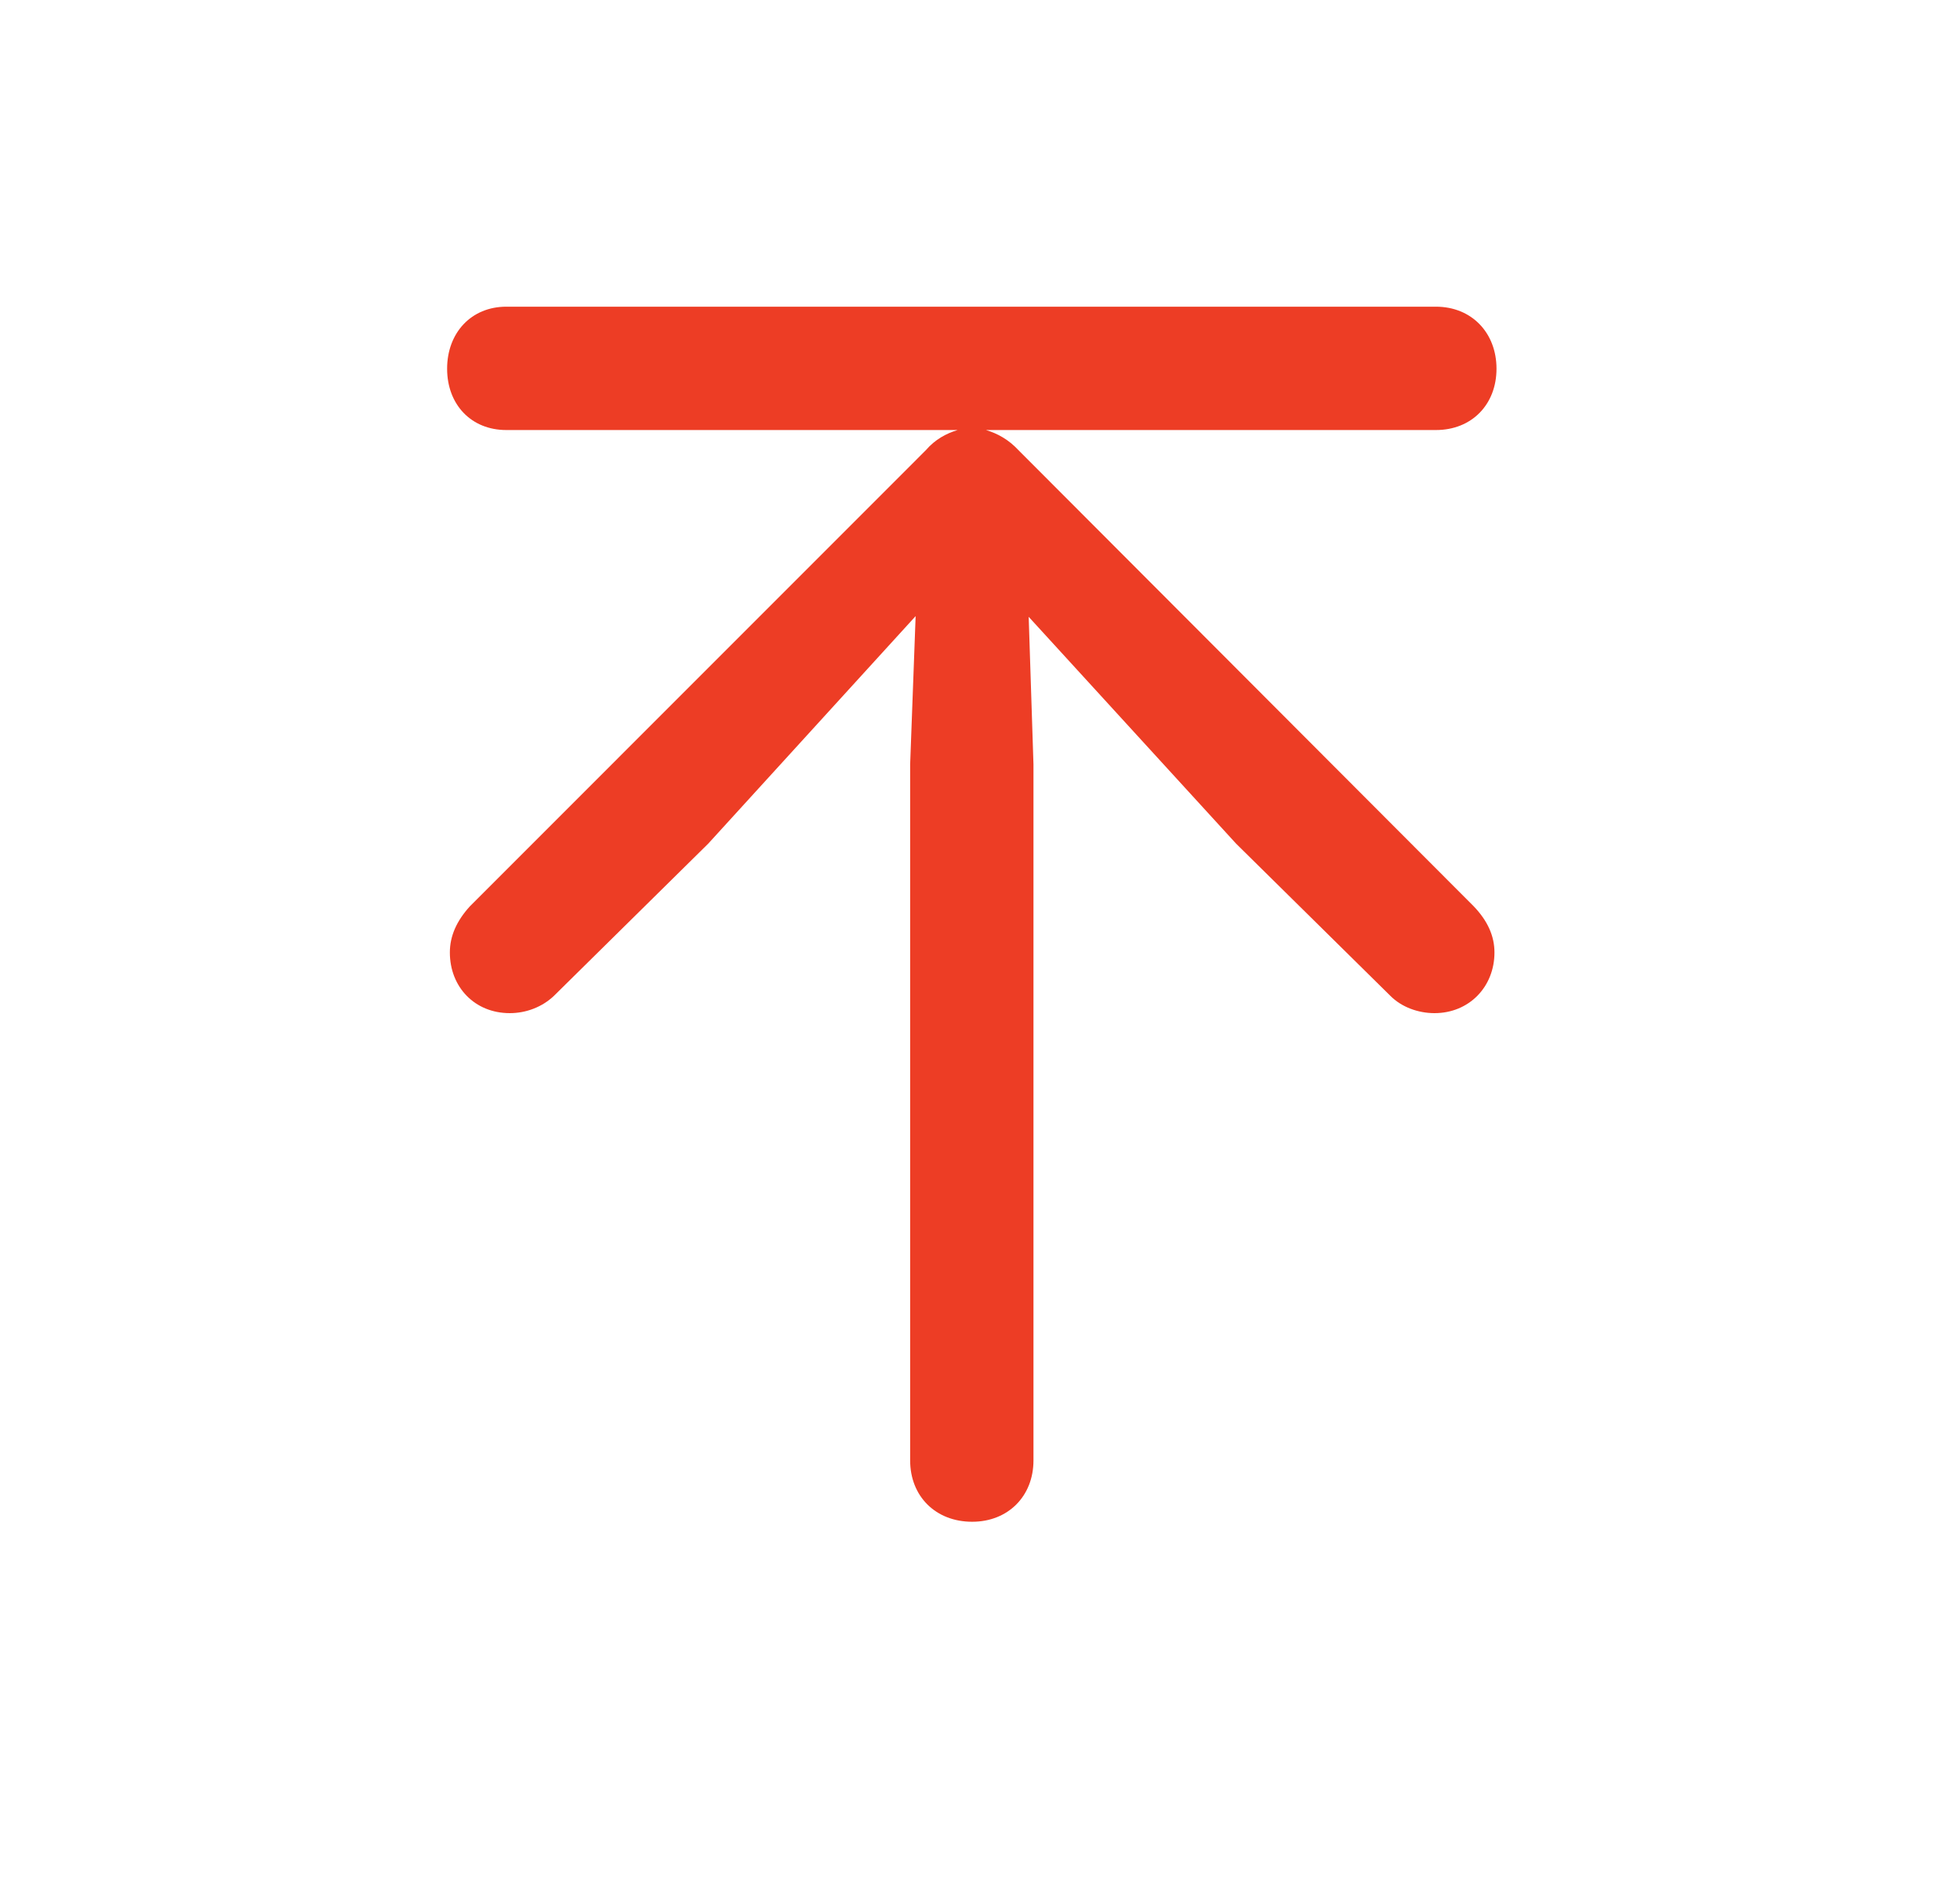
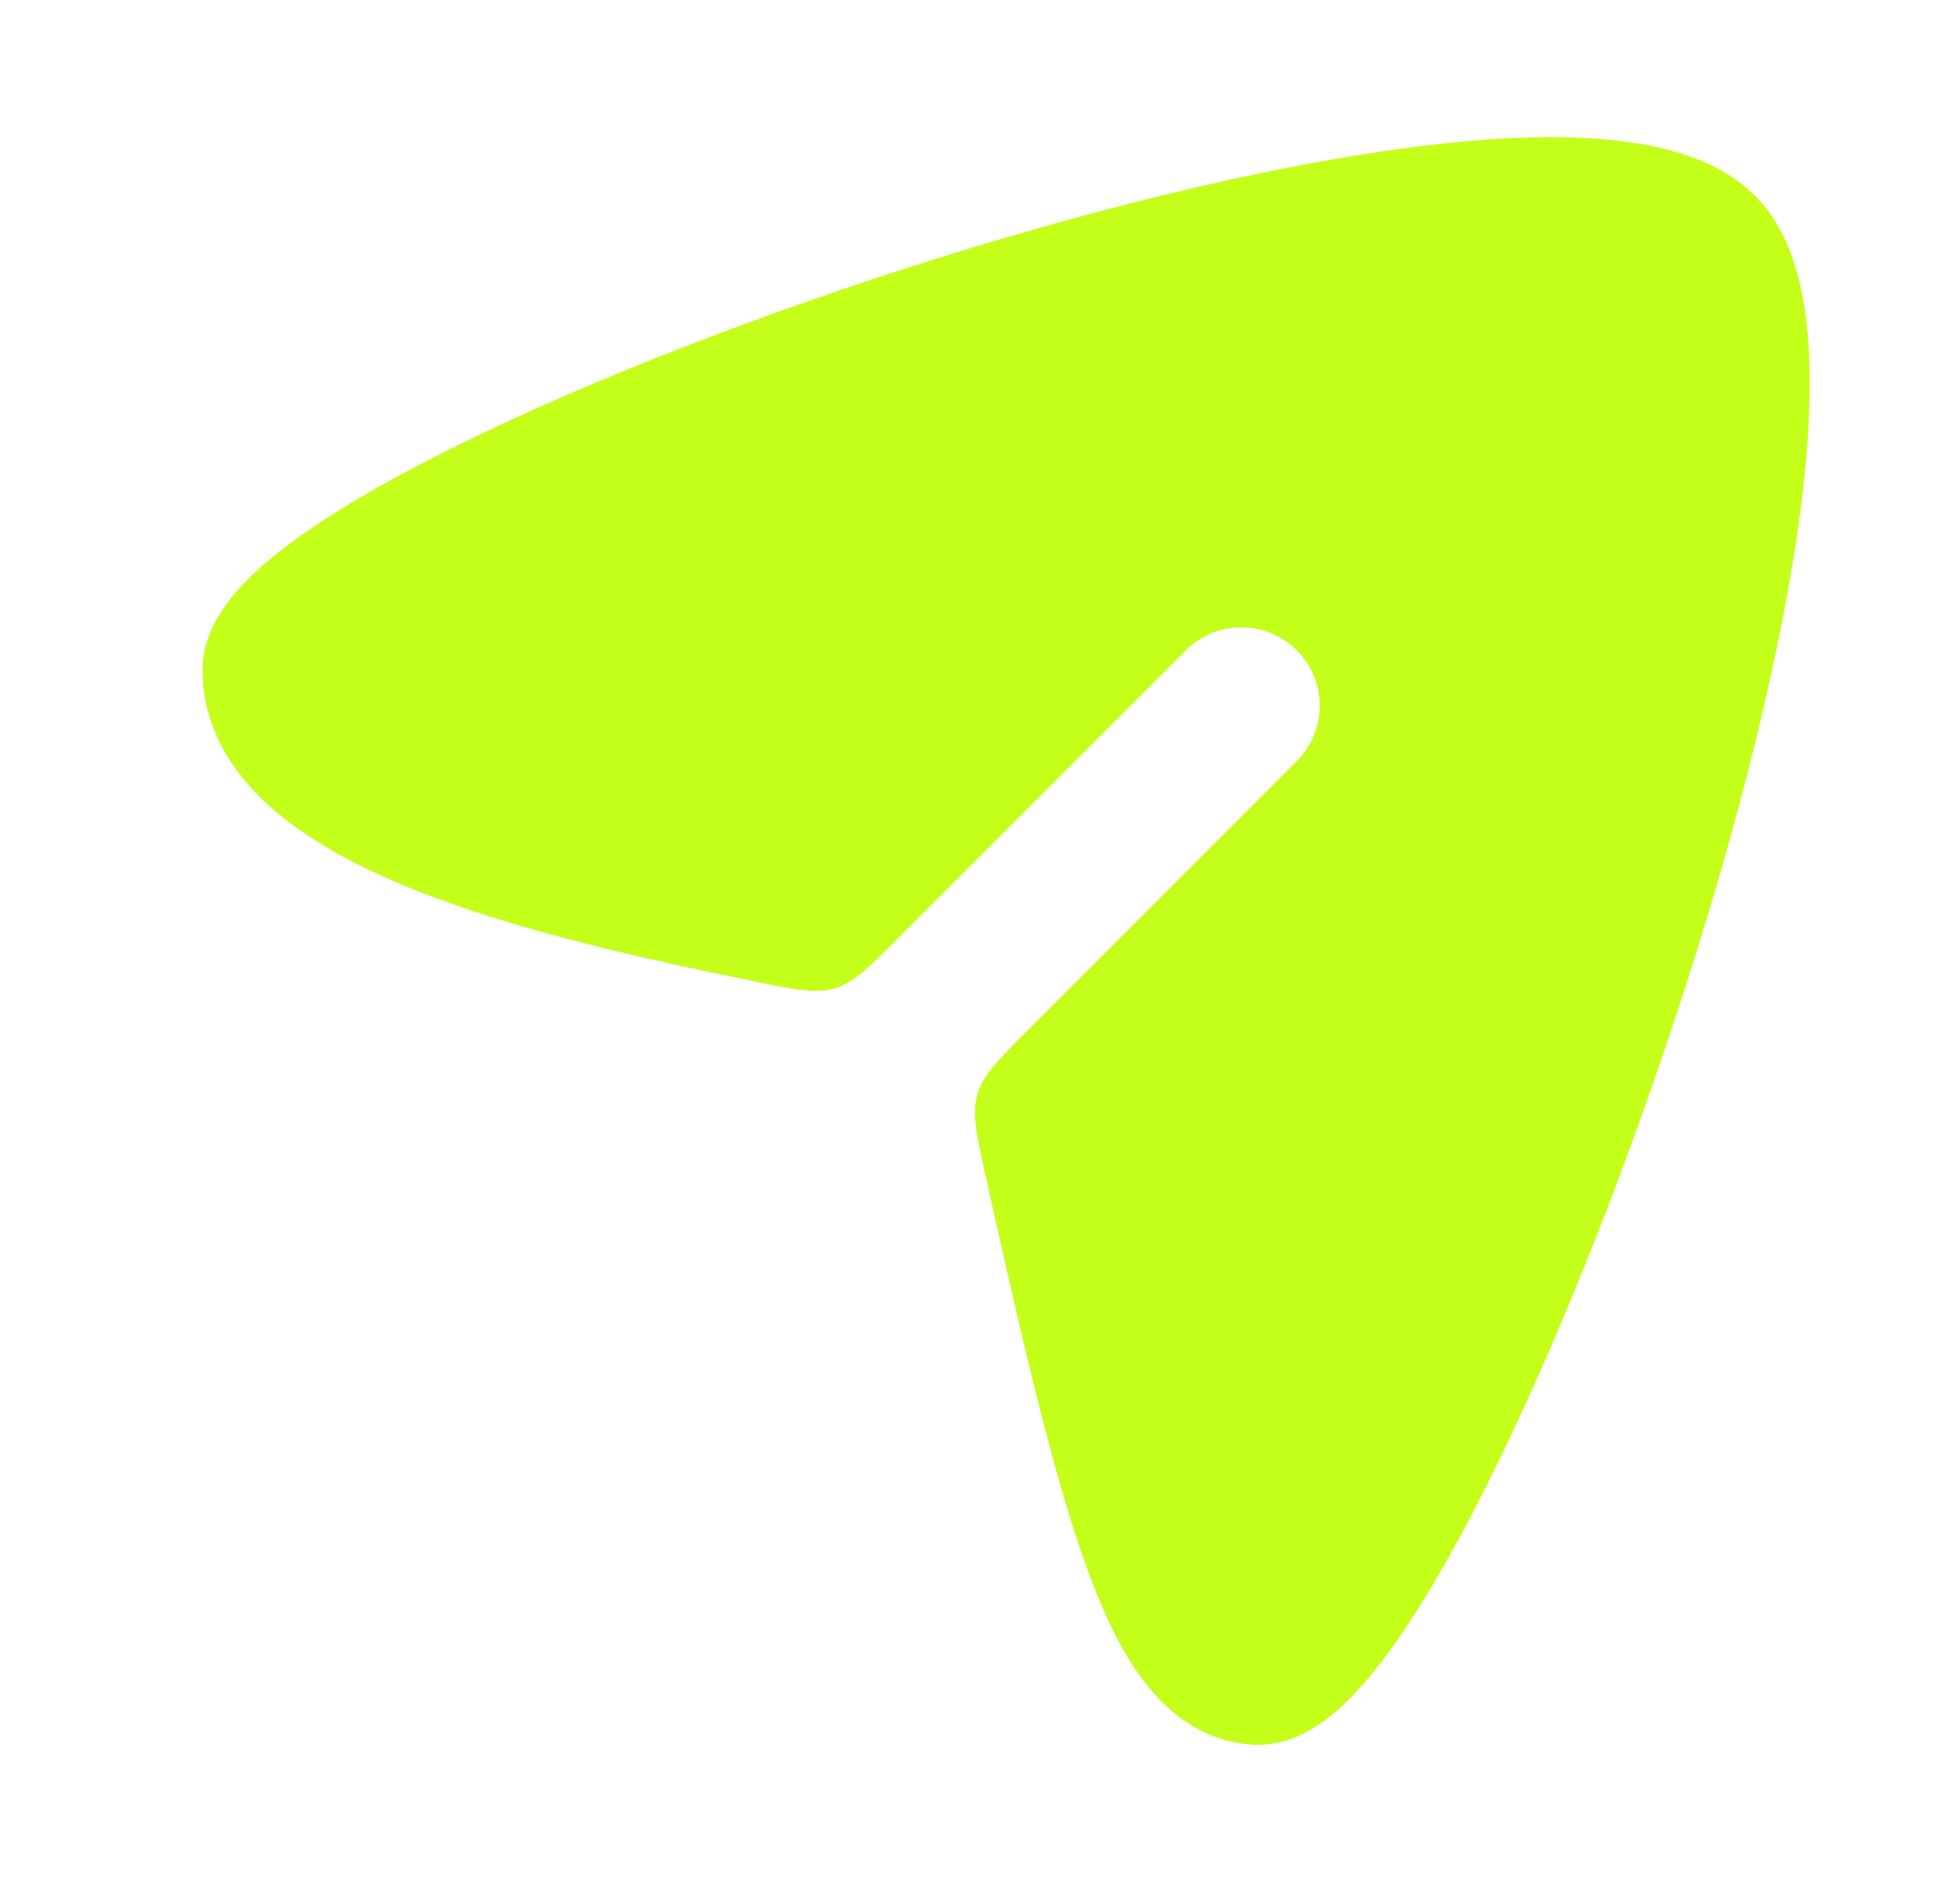
<svg xmlns="http://www.w3.org/2000/svg" width="25" height="24" viewBox="0 0 25 24" fill="none">
-   <path d="M12.4 19.406C12.857 19.406 13.182 19.081 13.182 18.624V9.747L13.121 7.866L15.766 10.758L17.735 12.7C17.875 12.841 18.086 12.92 18.297 12.92C18.737 12.92 19.062 12.586 19.062 12.146C19.062 11.935 18.974 11.742 18.798 11.558L12.989 5.739C12.866 5.607 12.725 5.528 12.576 5.484H18.315C18.772 5.484 19.088 5.159 19.088 4.702C19.088 4.245 18.772 3.911 18.315 3.911H6.458C6.01 3.911 5.703 4.245 5.703 4.702C5.703 5.159 6.01 5.484 6.458 5.484H12.215C12.066 5.528 11.925 5.607 11.811 5.739L5.993 11.558C5.826 11.742 5.738 11.935 5.738 12.146C5.738 12.586 6.054 12.92 6.502 12.92C6.713 12.92 6.916 12.841 7.065 12.7L9.034 10.758L11.679 7.857L11.609 9.747V18.624C11.609 19.081 11.934 19.406 12.4 19.406Z" fill="#ED3D25" />
+   <path d="M22.431 2.543C21.963 2.039 21.23 1.851 20.53 1.783C19.794 1.712 18.913 1.759 17.965 1.884C16.062 2.133 13.764 2.711 11.556 3.422C9.346 4.133 7.192 4.989 5.58 5.808C4.777 6.216 4.081 6.629 3.574 7.026C3.322 7.223 3.092 7.436 2.919 7.662C2.754 7.878 2.581 8.185 2.583 8.556C2.59 9.528 3.252 10.215 3.957 10.676C4.676 11.147 5.613 11.501 6.545 11.779C7.487 12.06 8.477 12.278 9.328 12.454C9.384 12.466 9.495 12.489 9.632 12.517C10.146 12.623 10.404 12.676 10.646 12.604C10.887 12.531 11.073 12.346 11.445 11.974L15.126 8.293C15.517 7.902 16.15 7.902 16.54 8.293C16.931 8.683 16.931 9.317 16.54 9.707L13.108 13.14C12.729 13.519 12.539 13.708 12.467 13.954C12.396 14.2 12.454 14.461 12.569 14.984C13.018 17.008 13.407 18.681 13.796 19.807C14.023 20.465 14.278 21.034 14.601 21.453C14.938 21.891 15.398 22.222 16.002 22.249C16.378 22.265 16.69 22.094 16.905 21.934C17.131 21.767 17.343 21.541 17.54 21.295C17.936 20.8 18.352 20.116 18.767 19.325C19.599 17.735 20.48 15.603 21.225 13.41C21.97 11.217 22.591 8.931 22.89 7.03C23.039 6.082 23.113 5.202 23.072 4.465C23.033 3.766 22.884 3.031 22.431 2.543Z" fill="#C3FF19" />
</svg>
